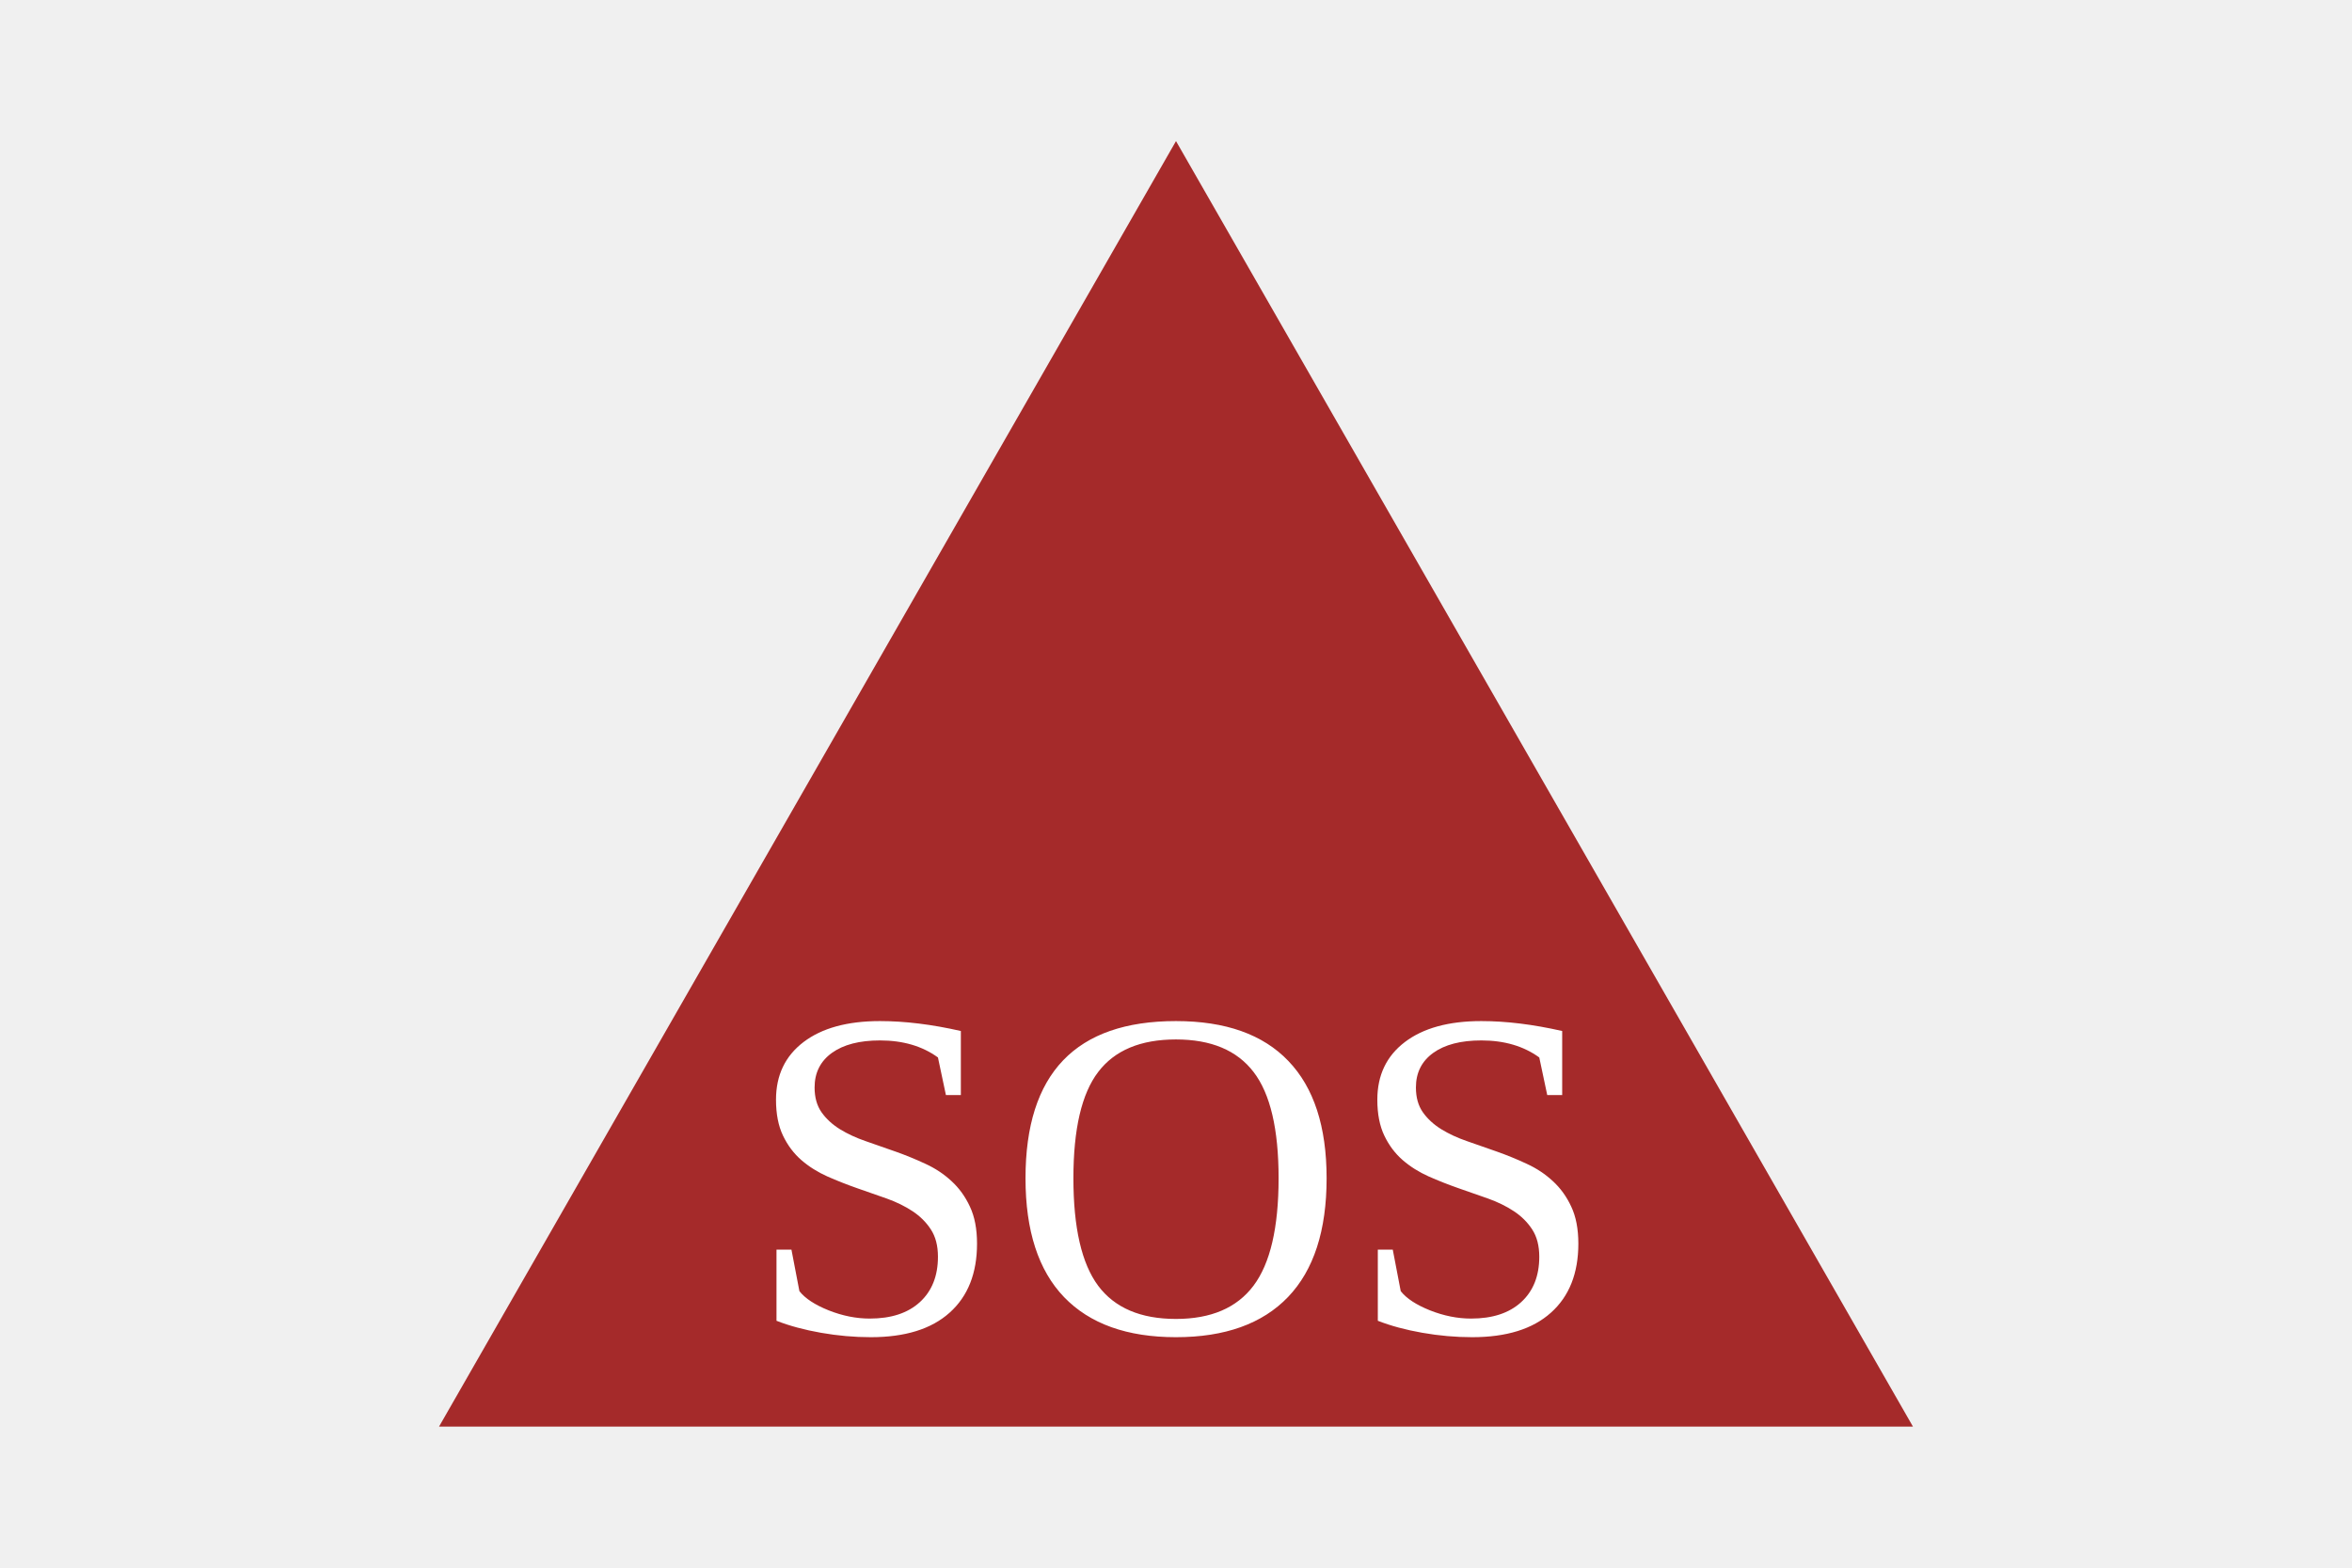
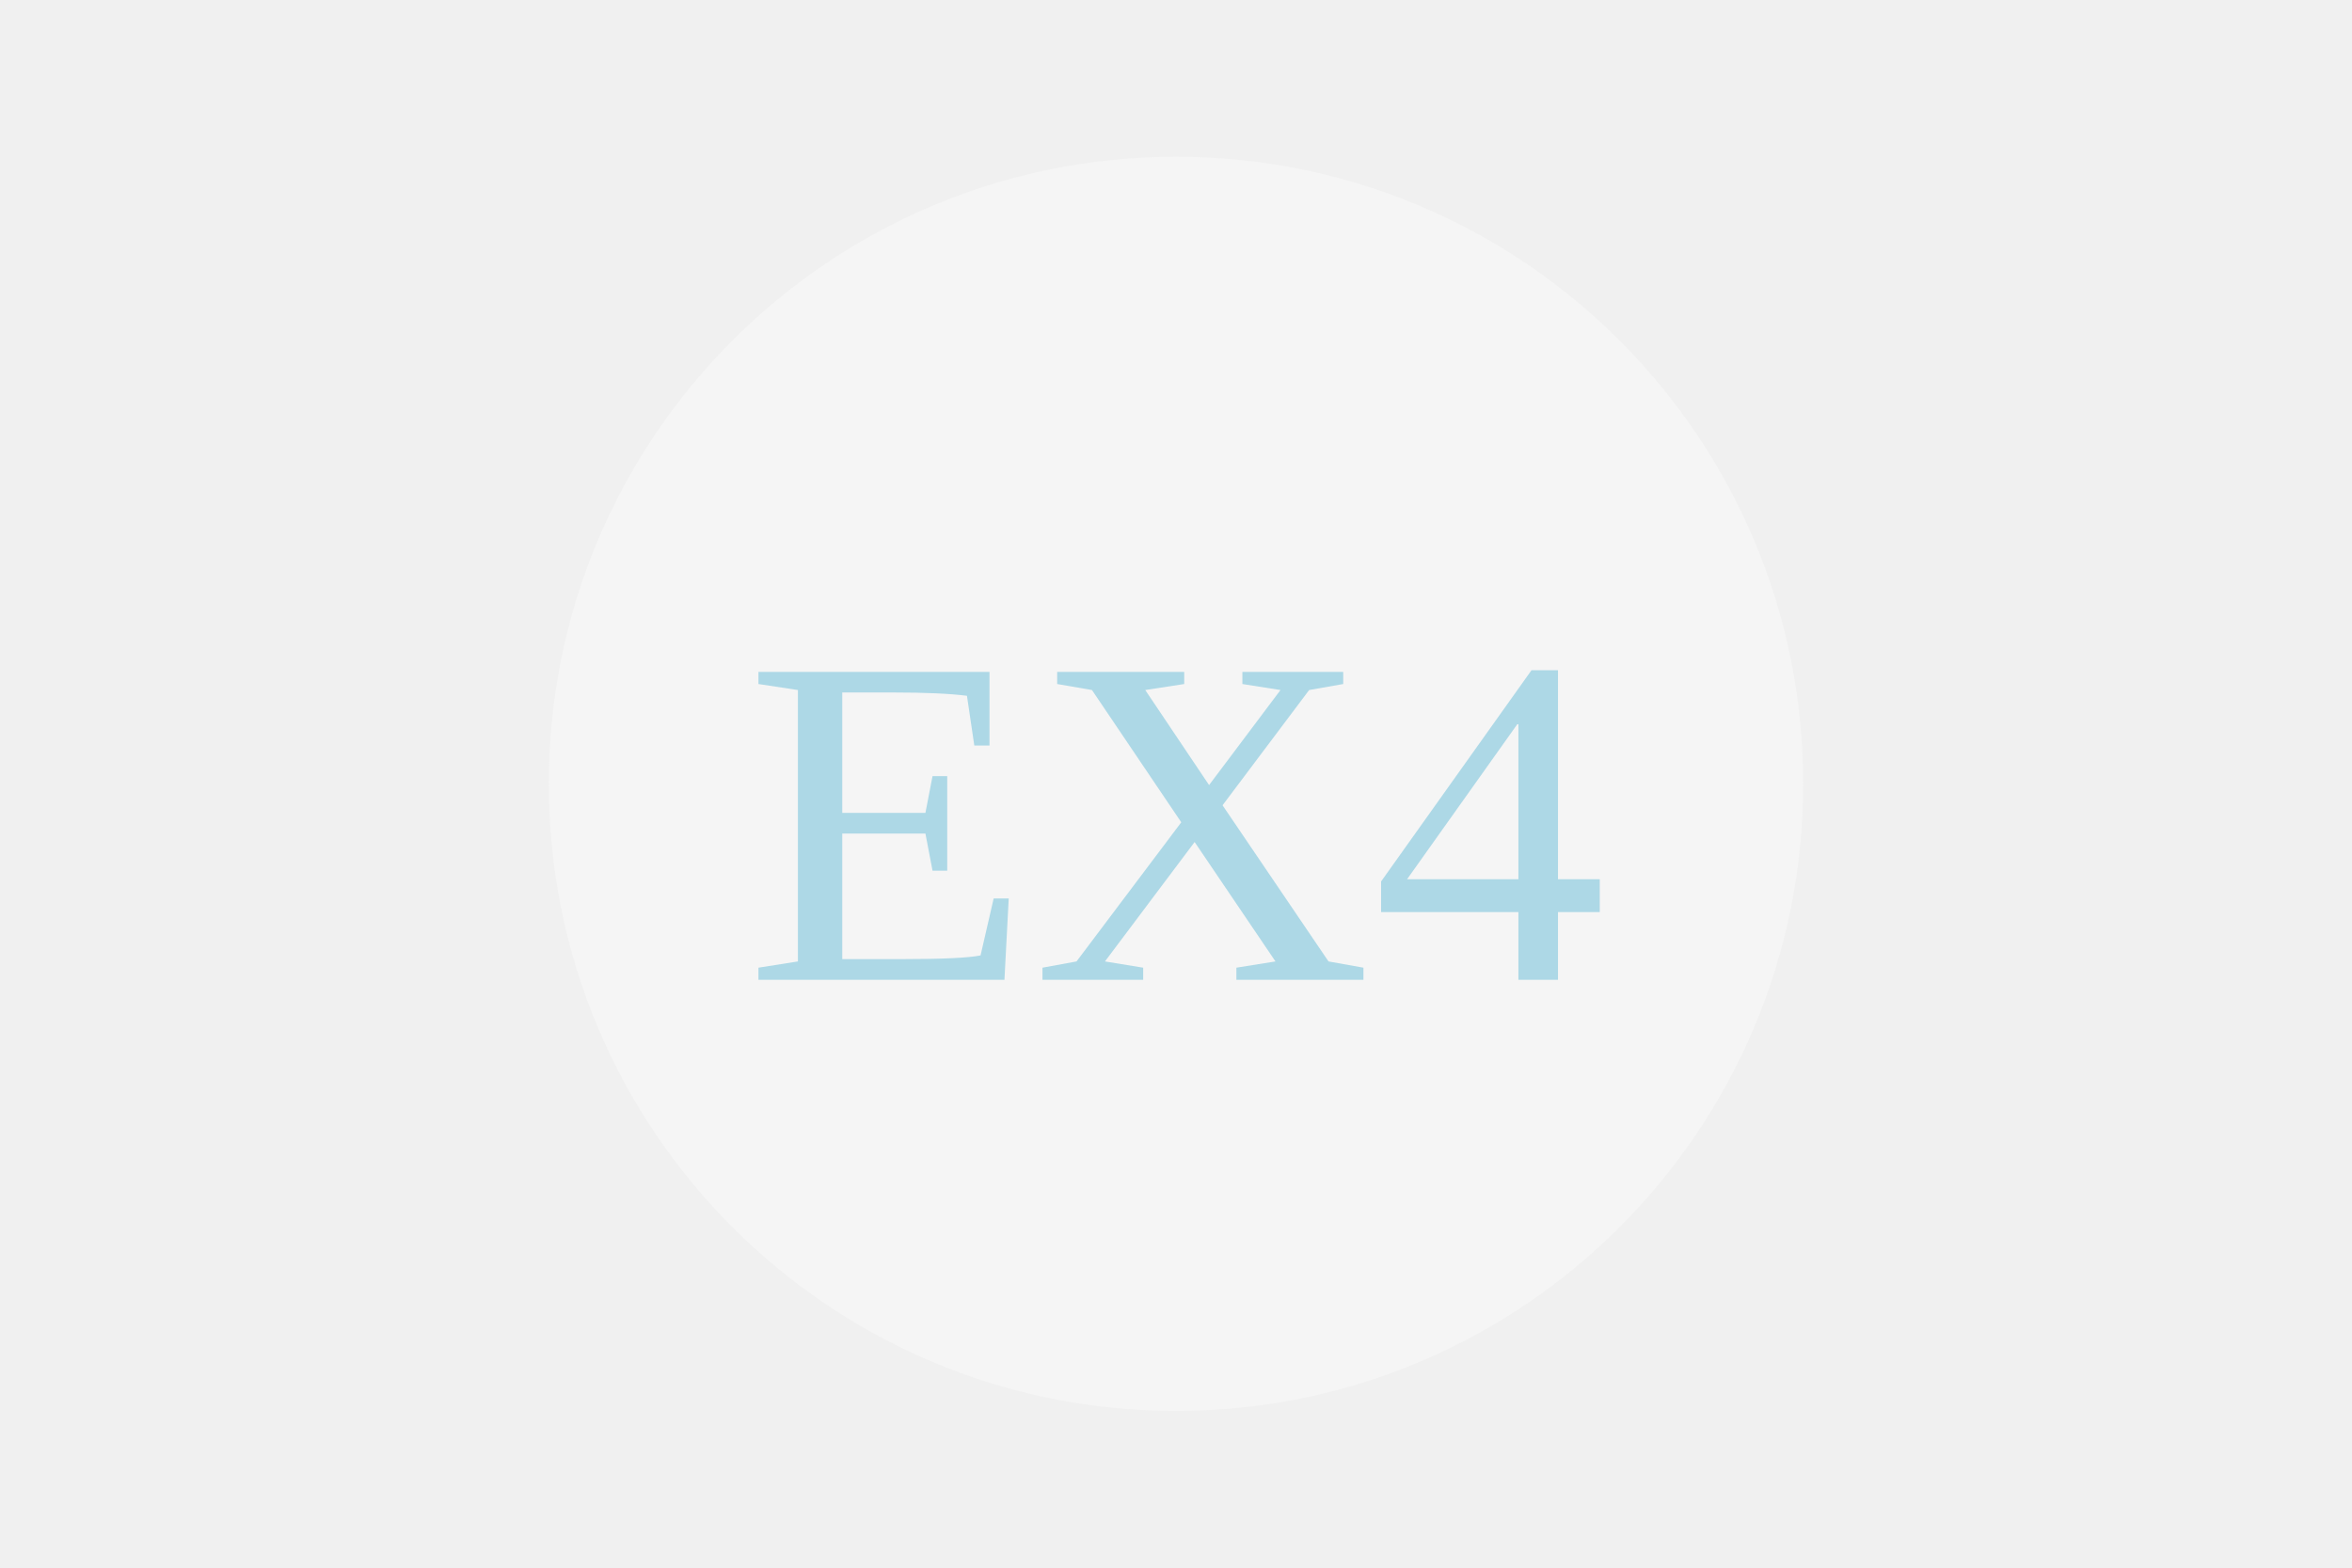
<svg xmlns="http://www.w3.org/2000/svg" version="1.1" width="300" height="200">
-   <polygon points="150, 18 244, 182 56, 182" fill="brown" />
-   <text x="150" y="170" font-size="60" text-anchor="middle" fill="white">SOS</text>
+   <circle cx="150" cy="100" r="80" fill="whitesmoke" />
+   <text x="150" y="125" font-size="60" text-anchor="middle" fill="lightblue">EX4</text>
</svg>
